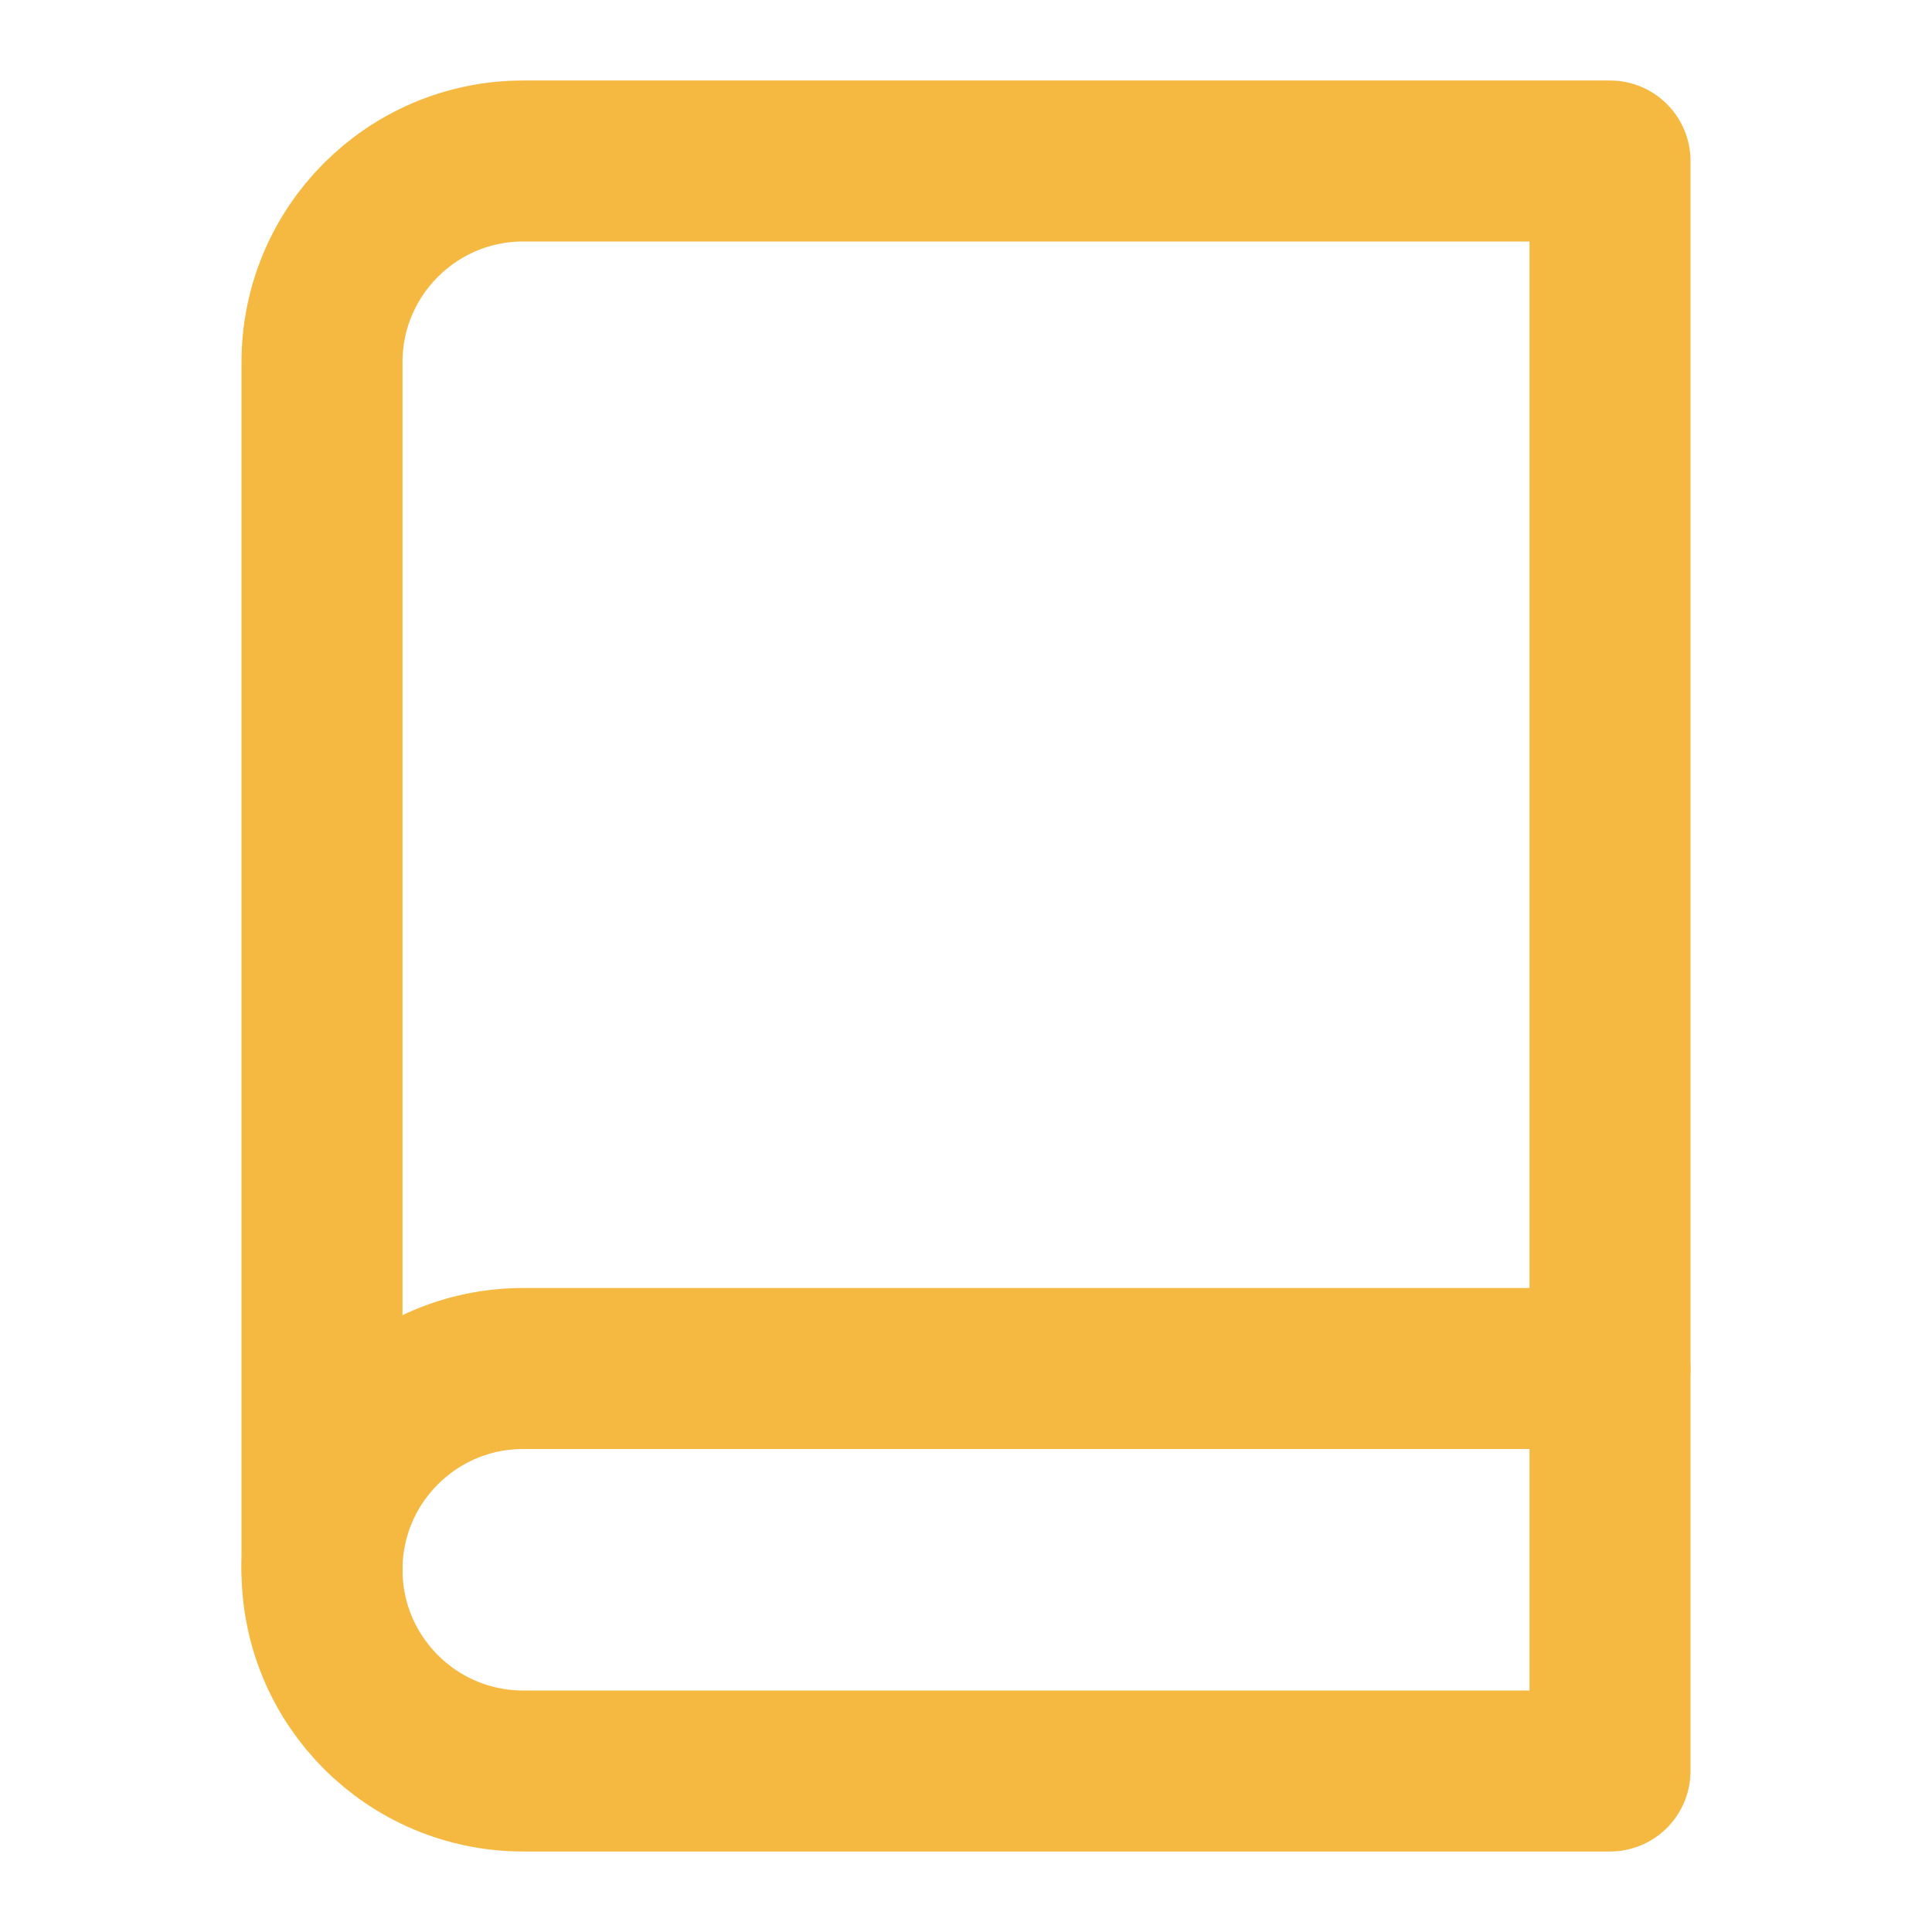
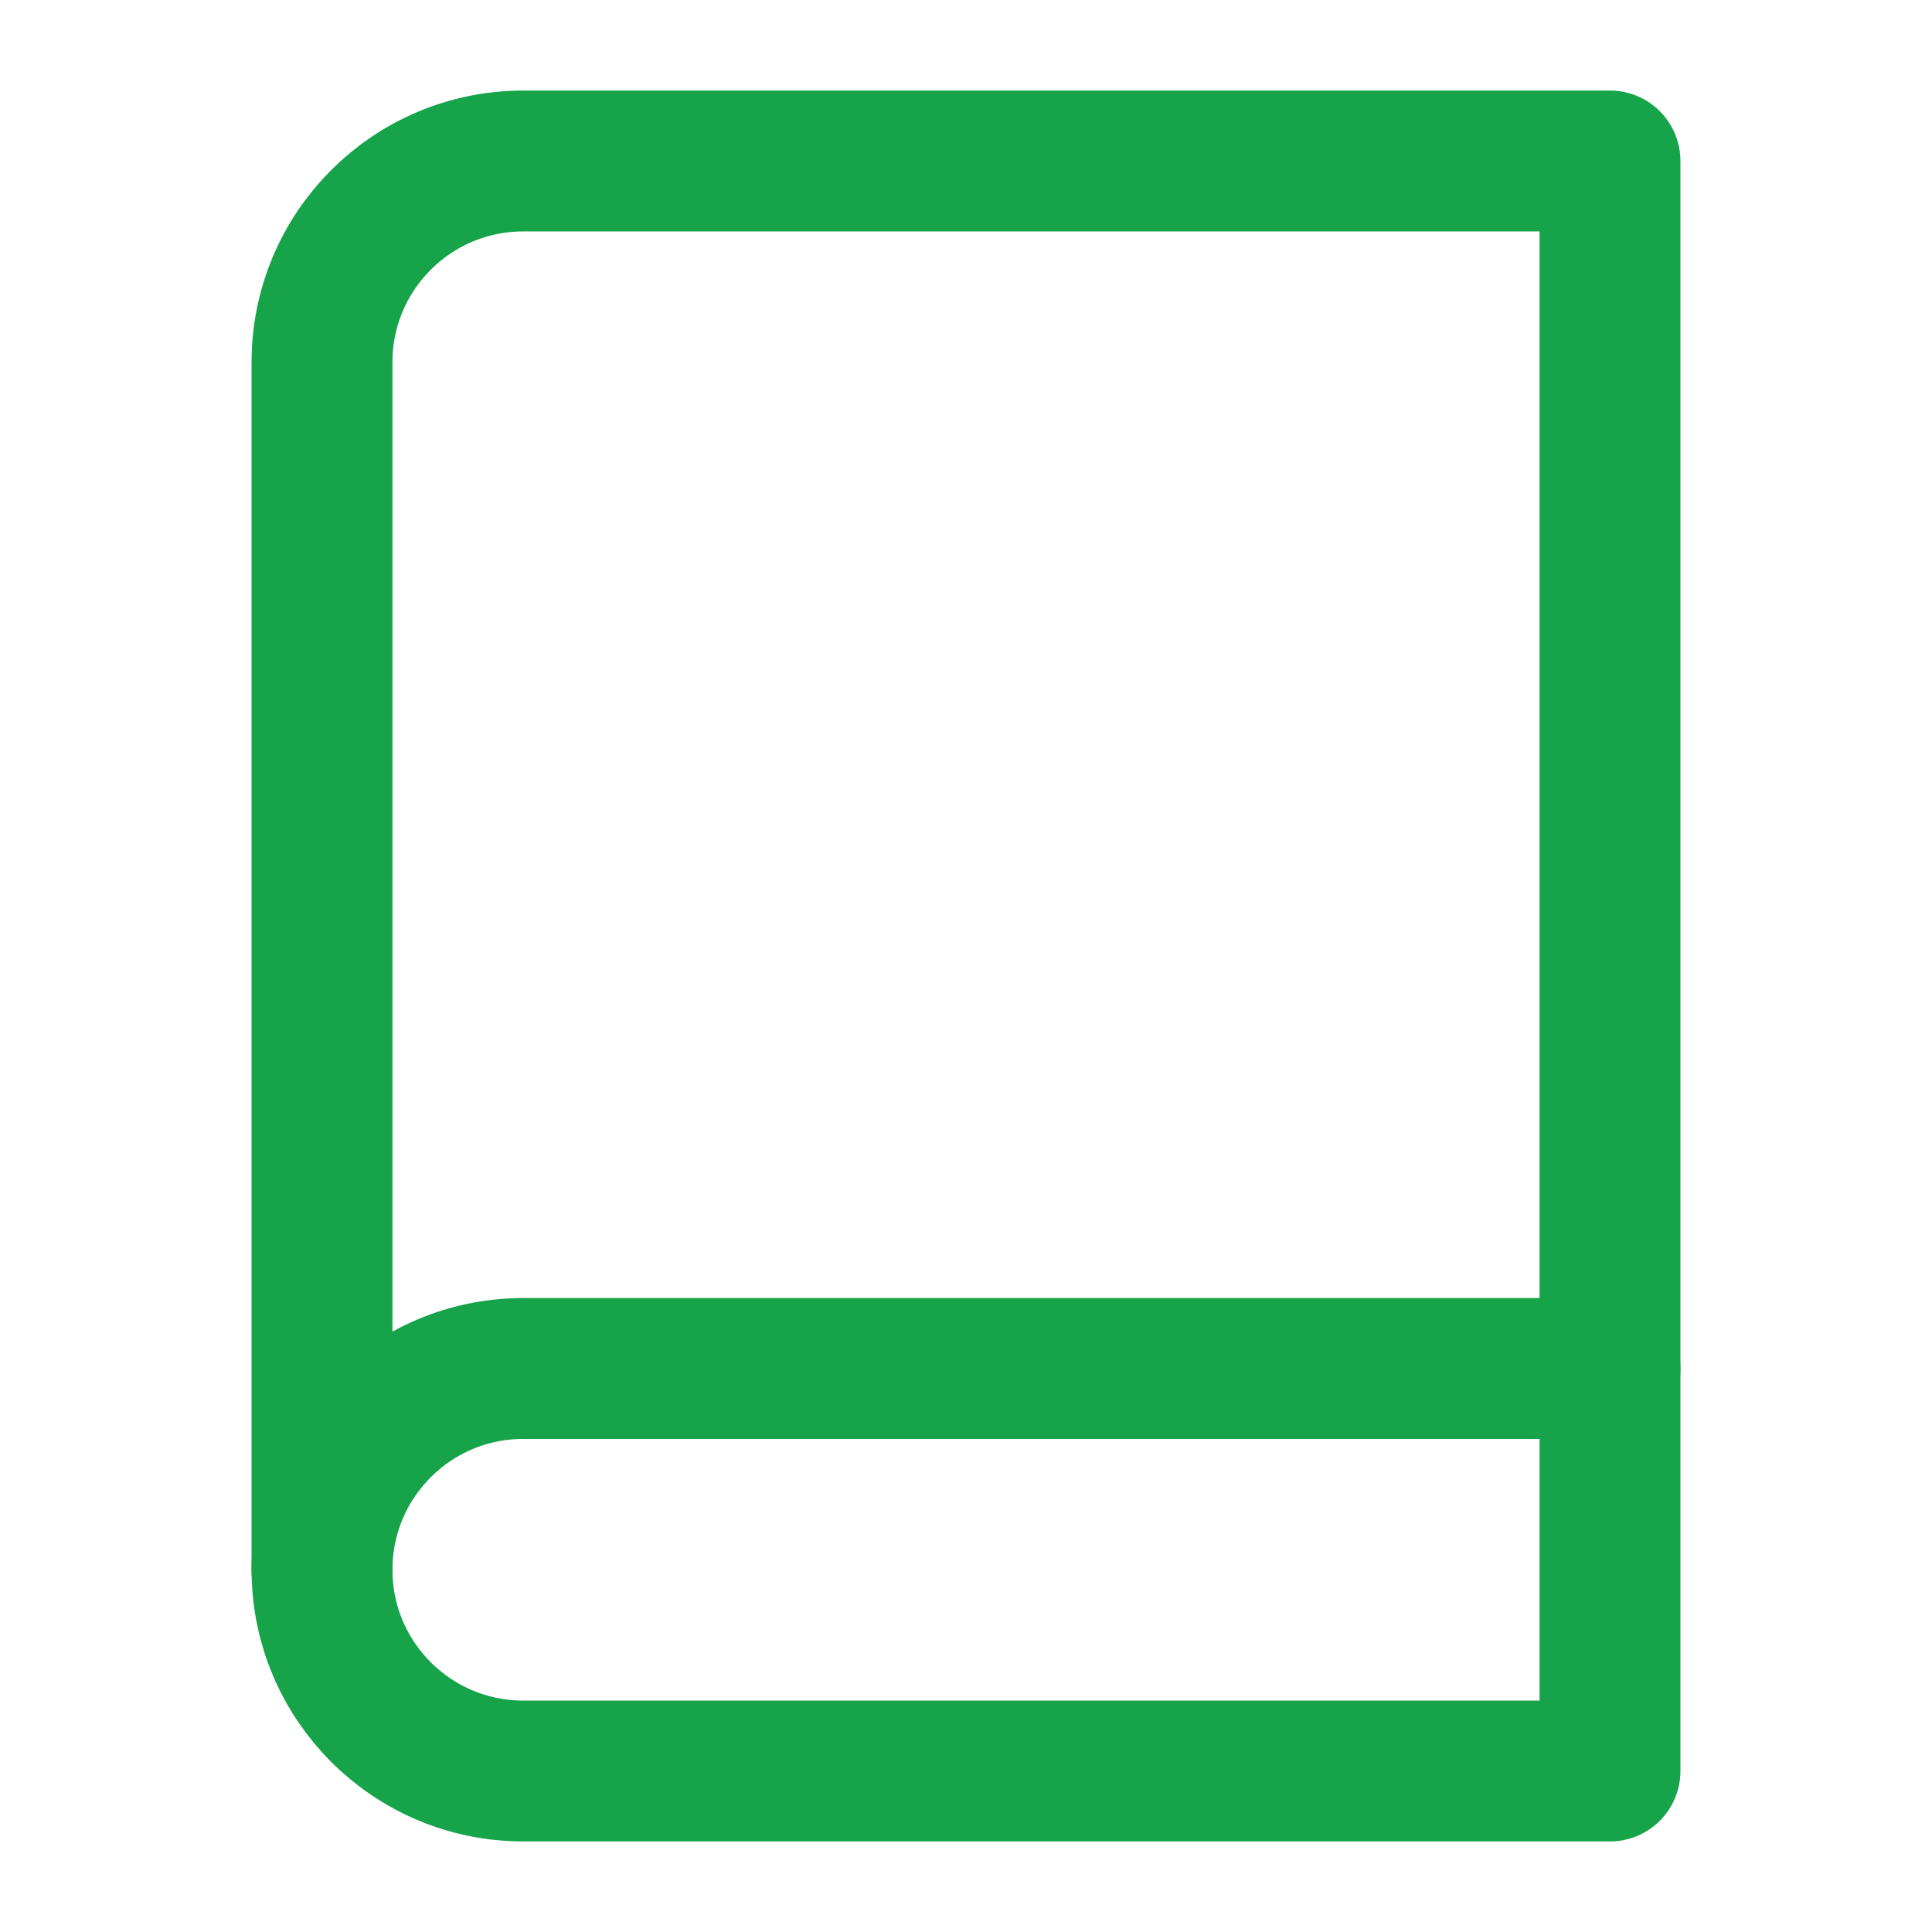
- <svg xmlns="http://www.w3.org/2000/svg" width="24" height="24" viewBox="0 0 24 24" fill="none" stroke="#F5B942" stroke-width="2" stroke-linecap="round" stroke-linejoin="round" role="img" aria-label="docs">
+ <svg xmlns="http://www.w3.org/2000/svg" width="24" height="24" viewBox="0 0 24 24" fill="none" stroke="#16A34A" stroke-width="1.75" stroke-linecap="round" stroke-linejoin="round" role="img" aria-label="docs">
  <path d="M4 19.5A2.5 2.5 0 0 1 6.5 17H20" />
  <path d="M6.5 2H20v20H6.5A2.5 2.5 0 0 1 4 19.5v-15A2.5 2.5 0 0 1 6.5 2z" />
</svg>
